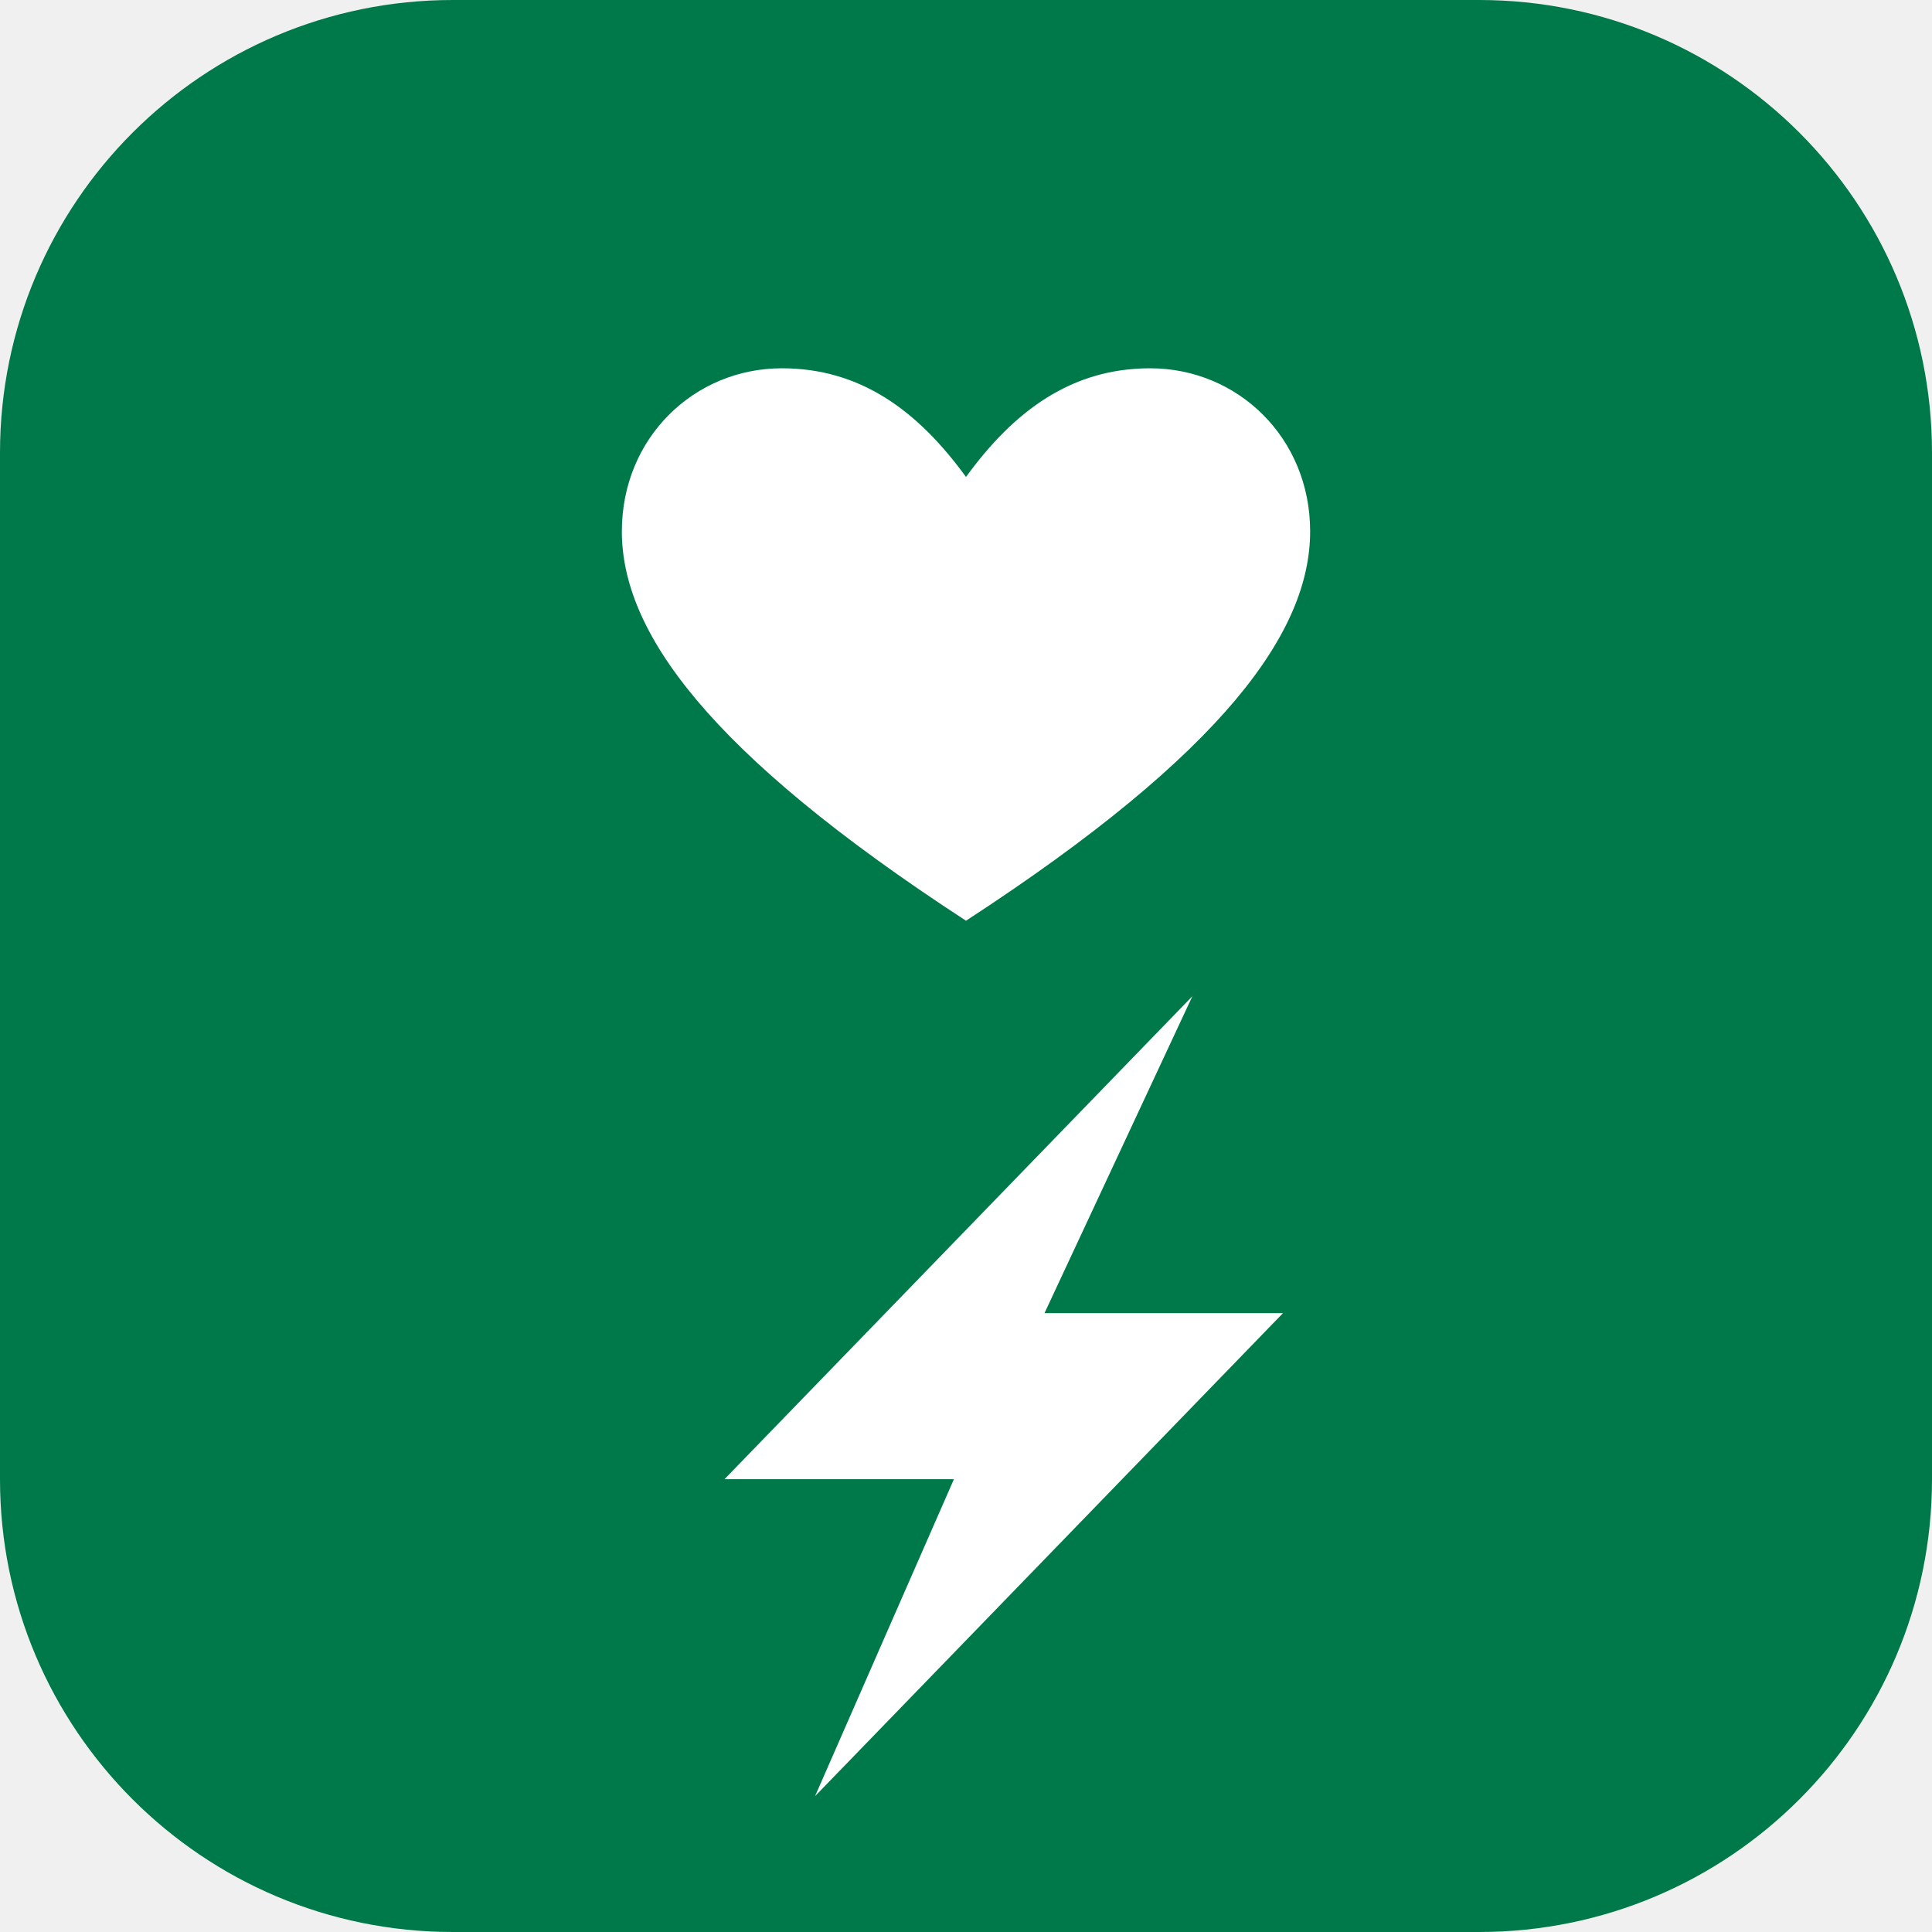
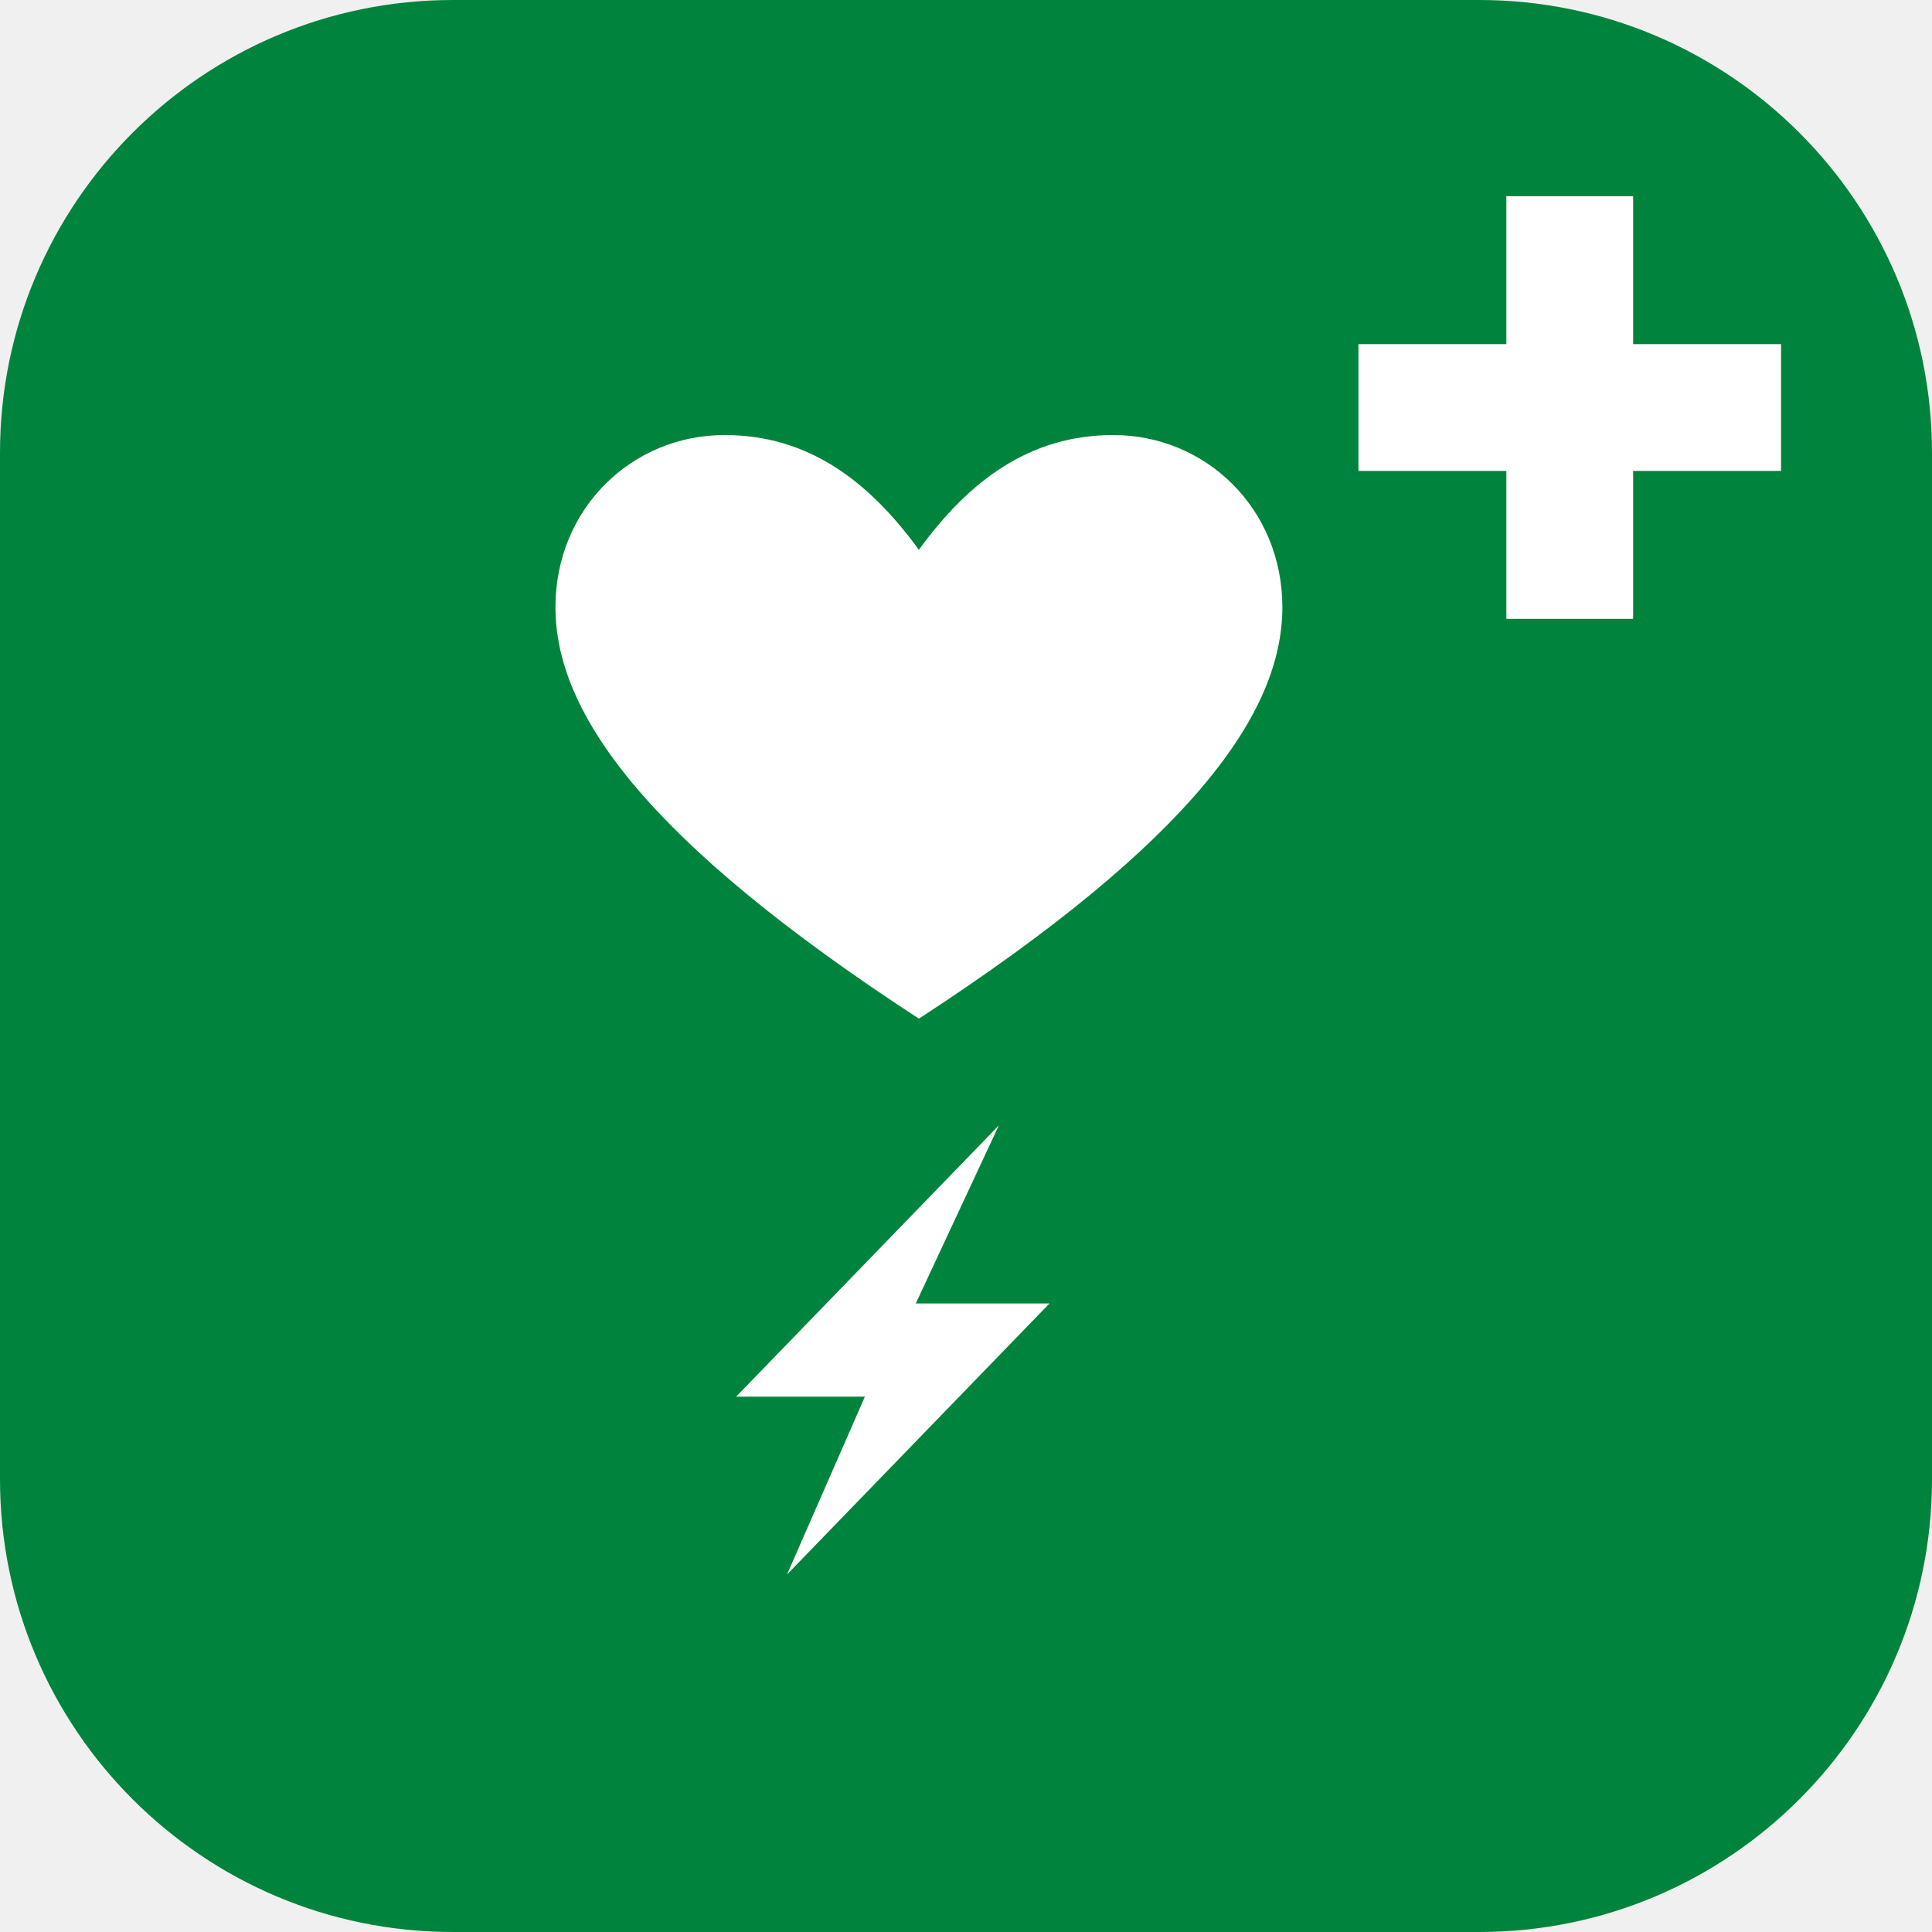
- <svg xmlns="http://www.w3.org/2000/svg" viewBox="0 0 64 64" role="img" aria-label="AED">
-   <rect width="64" height="64" rx="15" fill="#00794A" />
-   <path fill="#fff" d="M32 30.5c-8.6-5.6-11.4-9.6-11.4-12.9 0-3.1 2.4-5.4 5.3-5.4 2.6 0 4.5 1.4 6.1 3.6 1.6-2.2 3.5-3.6 6.1-3.6 2.9 0 5.3 2.3 5.3 5.4 0 3.3-2.8 7.3-11.4 12.9z" />
-   <path fill="#fff" d="M39.5 33 24 49h7.6L27 59.5l15.5-16h-7.9L39.5 33z" />
+ <svg xmlns="http://www.w3.org/2000/svg" viewBox="0 0 64 64" width="256" height="256" role="img" aria-label="AED — defibrylator">
+   <path fill="#00843D" d="M15 0L49 0C57.28 0 64 6.72 64 15L64 49C64 57.28 57.28 64 49 64L15 64C6.72 64 0 57.28 0 49L0 15C0 6.72 6.72 0 15 0Z" />
+   <g transform="translate(27 35) scale(.86) translate(-28 -34)">
+     <path fill="#FFFFFF" d="M32 32.54C21.44 25.66 18 20.75 18 16.69C18 12.89 20.95 10.06 24.51 10.06C27.7 10.06 30.03 11.78 32 14.48C33.96 11.78 36.3 10.06 39.49 10.06C43.05 10.06 46 12.89 46 16.69C46 20.75 42.56 25.66 32 32.54ZM35.08 36.65L24.96 47.1L29.92 47.1L26.92 53.95L37.03 43.51L31.88 43.51L35.08 36.65Z" />
+   </g>
+   <path fill="#FFFFFF" d="M49.9 6.5h4.2v4.9h4.9v4.2h-4.9v4.9h-4.2v-4.9H45v-4.2h4.9z" />
</svg>
